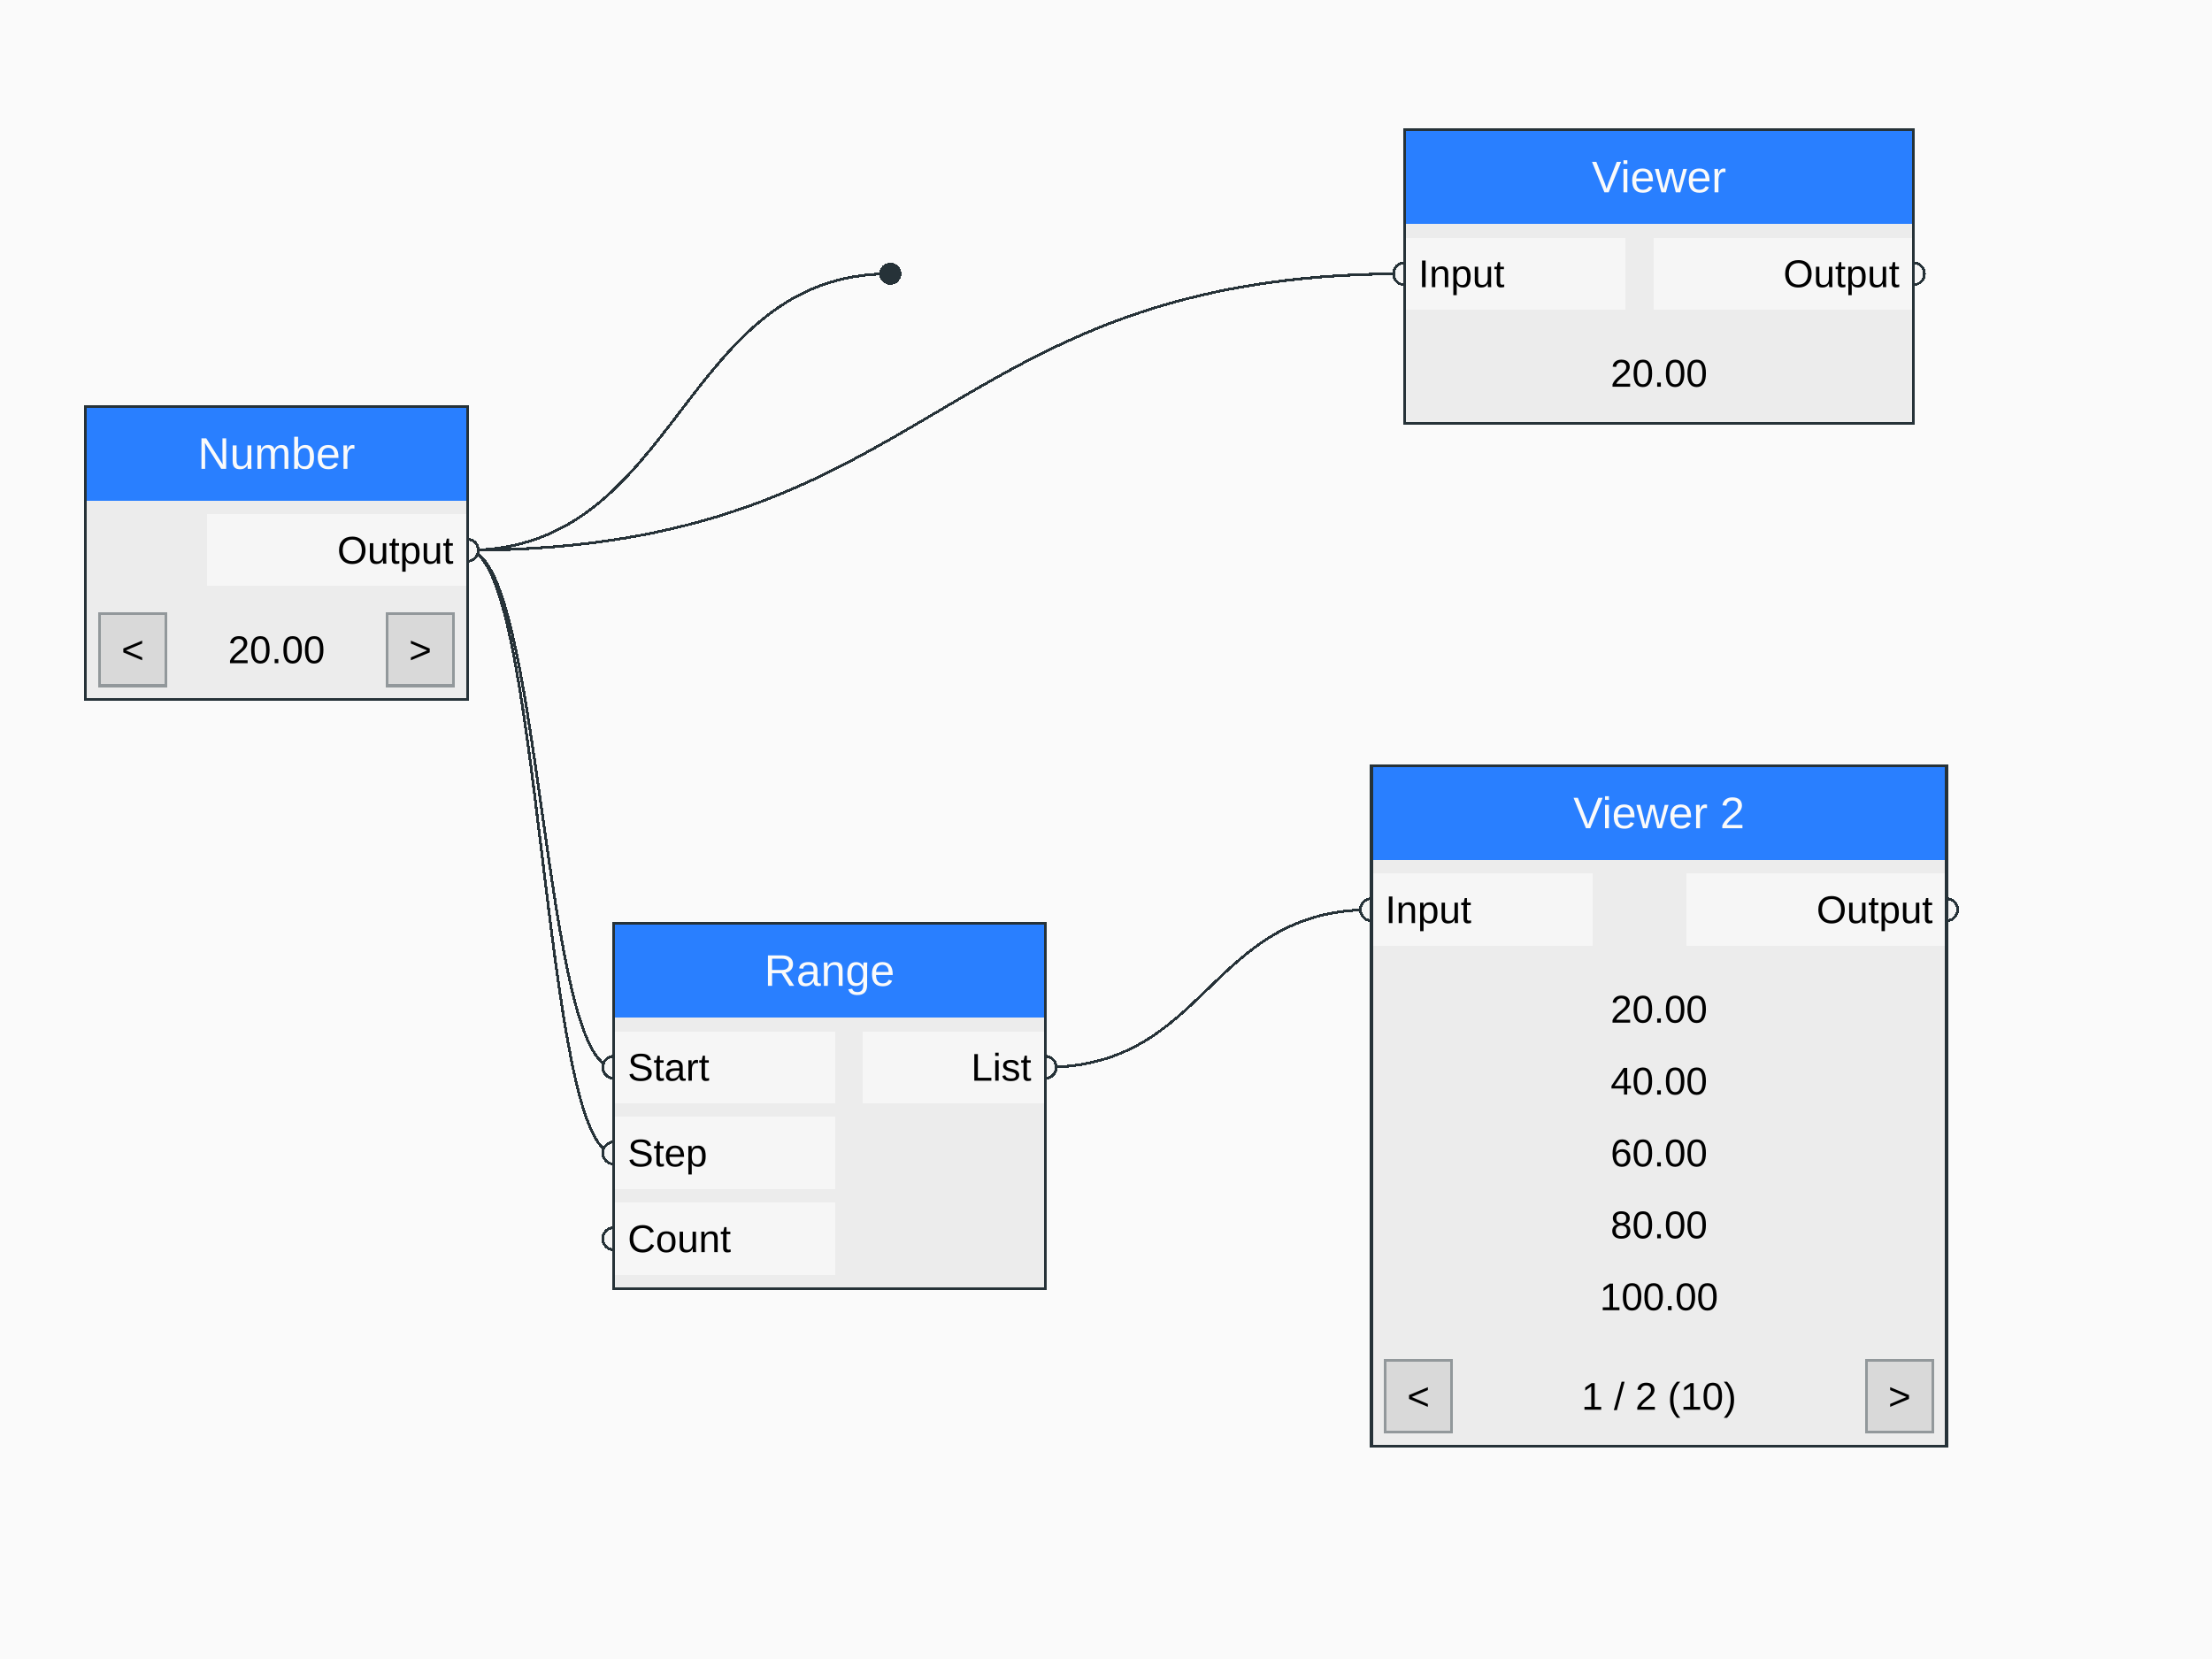
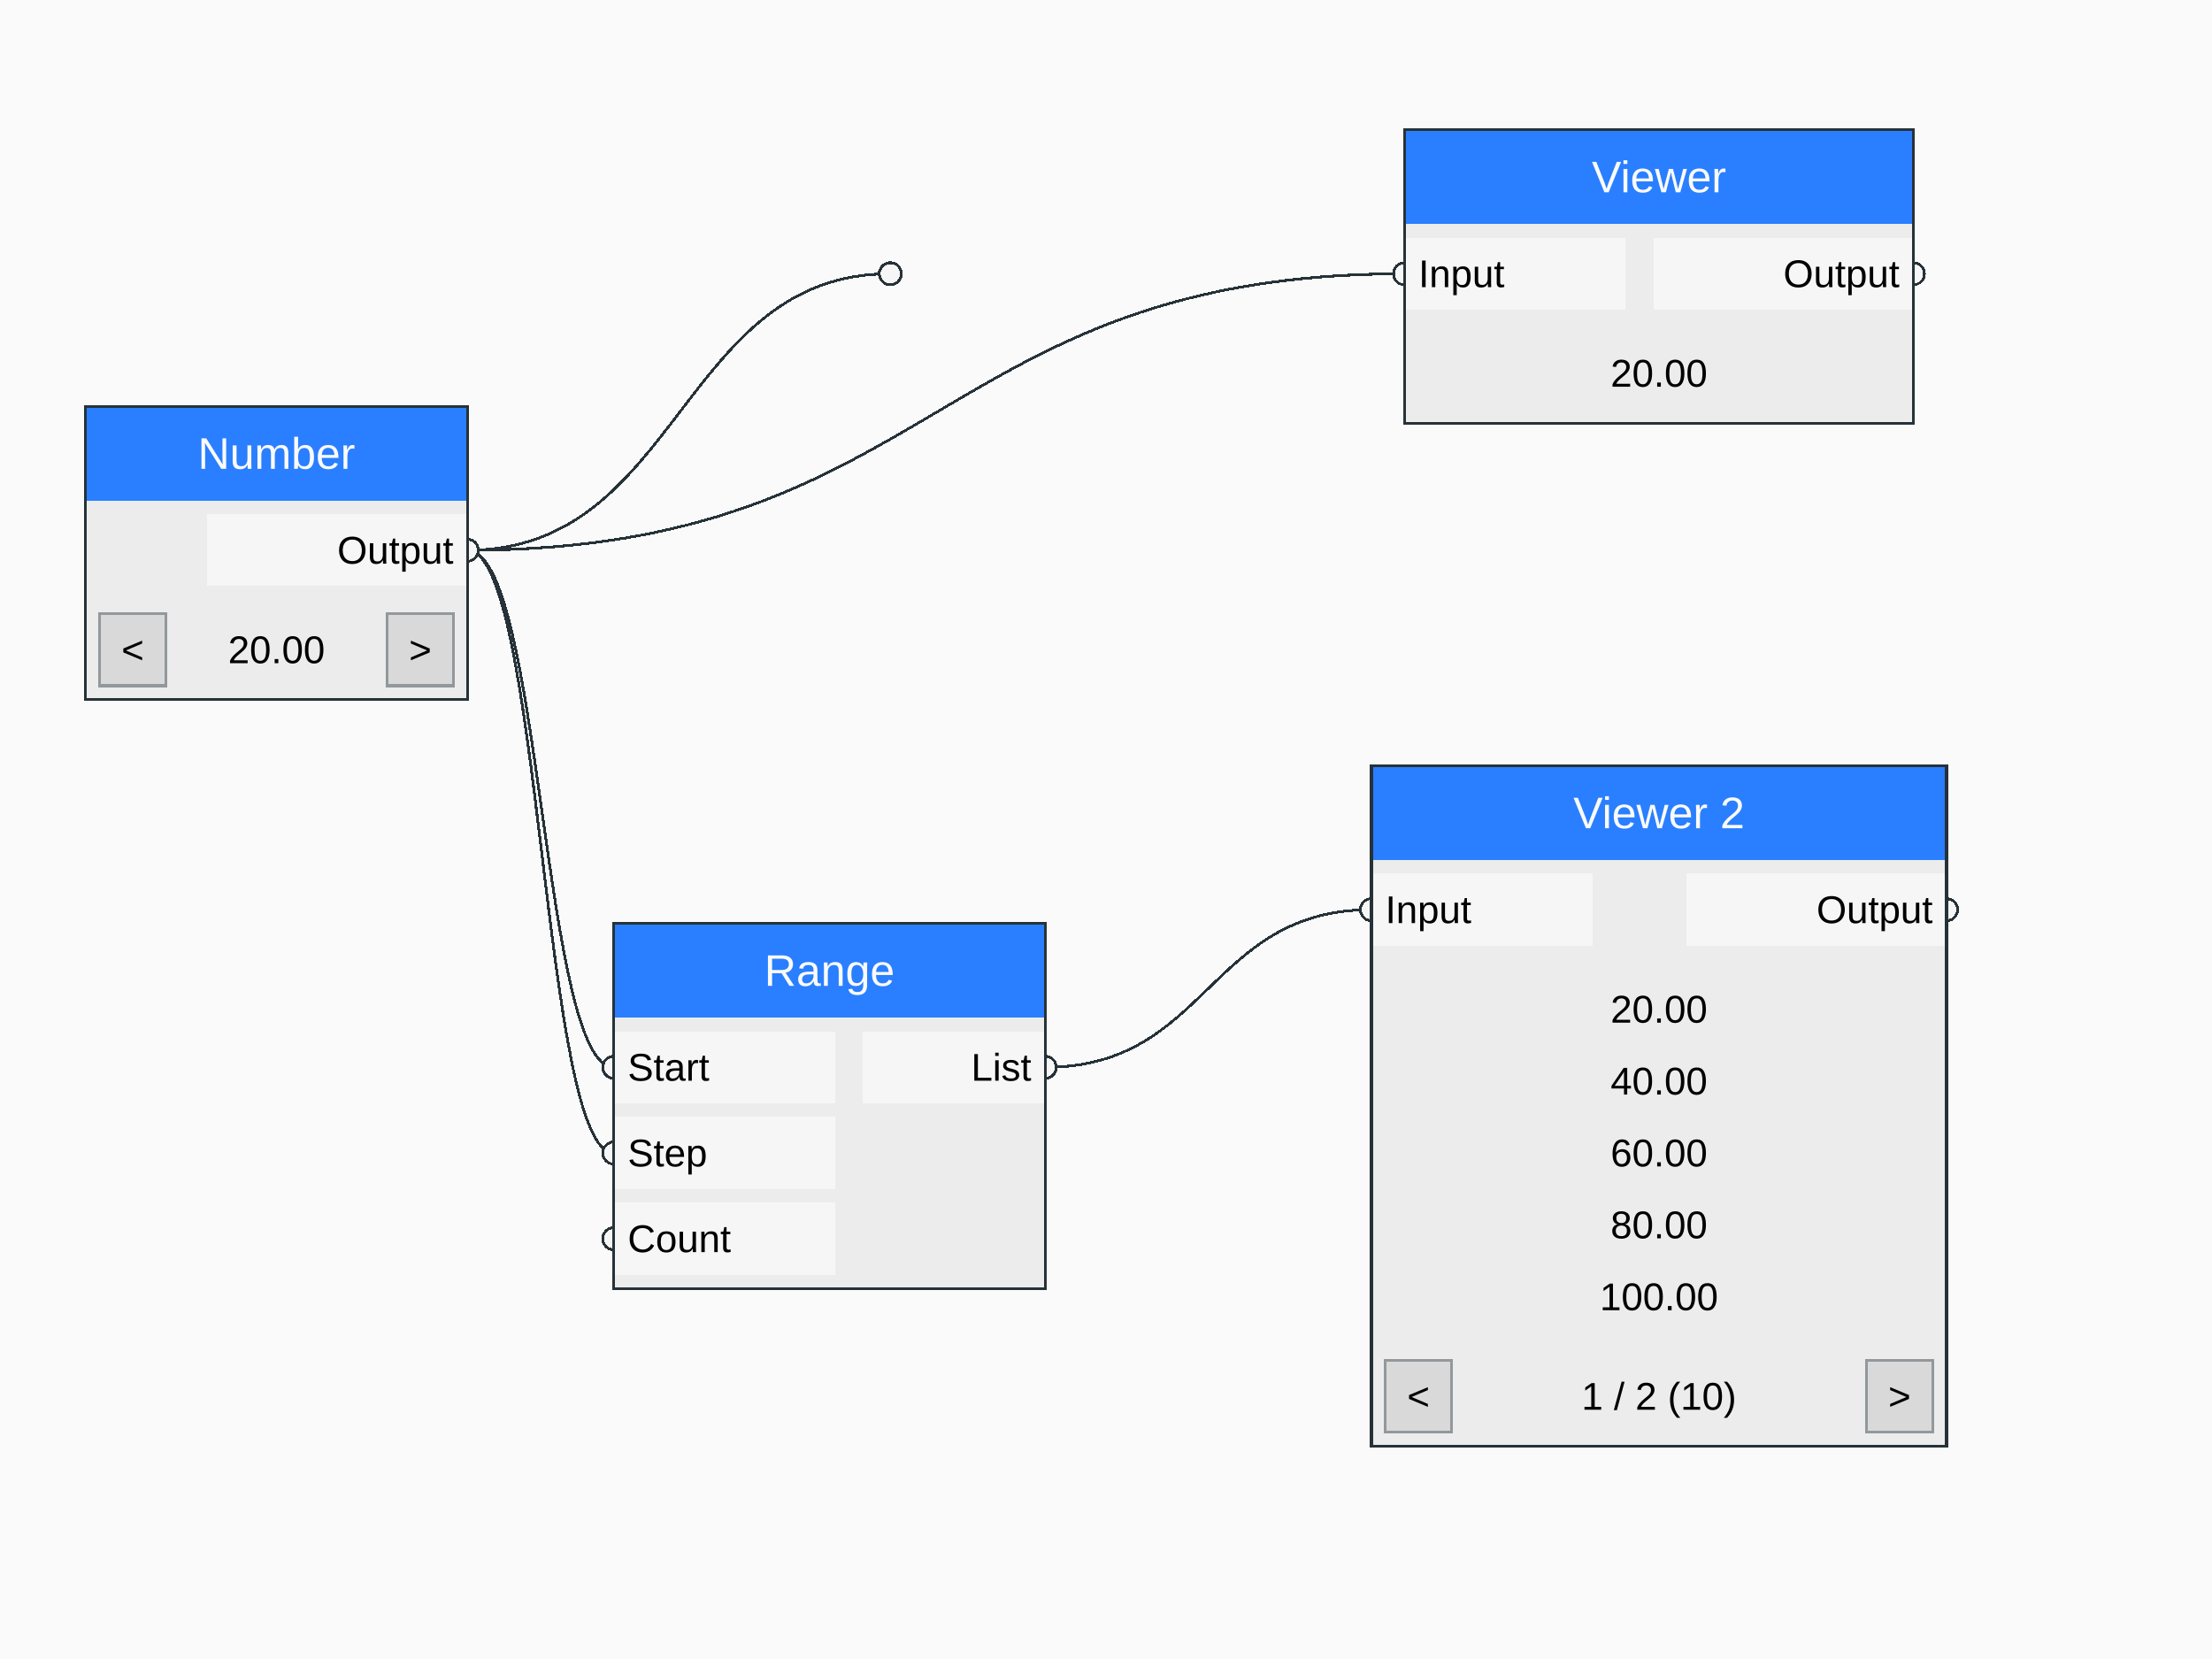
<svg xmlns="http://www.w3.org/2000/svg" version="1.1" width="800" height="600" shape-rendering="crispEdges">
  <rect x="0" y="0" width="800" height="600" style="fill:rgb(250,250,250);" />
  <path d="M169,199 C196,199 196,386 222,386" style="fill:none;stroke-width:1px;stroke:rgb(38,50,56);" />
  <path d="M169,199 C196,199 196,417 222,417" style="fill:none;stroke-width:1px;stroke:rgb(38,50,56);" />
  <path d="M169,199 C339,199 339,99 508,99" style="fill:none;stroke-width:1px;stroke:rgb(38,50,56);" />
  <path d="M378,386 C437,386 437,329 496,329" style="fill:none;stroke-width:1px;stroke:rgb(38,50,56);" />
  <path d="M169,199 C246,199 246,99 322,99" style="fill:none;stroke-width:1px;stroke:rgb(38,50,56);" />
-   <ellipse cx="322" cy="99" rx="4" ry="4" style="fill:rgb(38,50,56);" />
+   <ellipse cx="322" cy="99" rx="4" ry="4" style="fill:rgb(246,246,246);" />
+   <ellipse cx="322" cy="99" rx="4" ry="4" style="fill:none;stroke-width:1px;stroke:rgb(38,50,56);" />
  <rect x="31" y="147" width="138" height="34" style="fill:rgb(41,127,255);" />
  <text x="100" y="164" dominant-baseline="central" text-anchor="middle" style="fill:rgb(250,250,250);font-family:Arial;font-size:16px;">Number</text>
  <rect x="31" y="181" width="138" height="36" style="fill:rgb(236,236,236);" />
  <ellipse cx="169" cy="199" rx="4" ry="4" style="fill:rgb(246,246,246);" />
  <ellipse cx="169" cy="199" rx="4" ry="4" style="fill:none;stroke-width:1px;stroke:rgb(38,50,56);" />
  <rect x="75" y="186" width="94" height="26" style="fill:rgb(246,246,246);" />
  <text x="164" y="199" dominant-baseline="central" text-anchor="end" style="fill:rgb(0,0,0);font-family:Arial;font-size:14px;">Output</text>
  <rect x="31" y="217" width="138" height="36" style="fill:rgb(236,236,236);" />
  <text x="100" y="235" dominant-baseline="central" text-anchor="middle" style="fill:rgb(0,0,0);font-family:Arial;font-size:14px;">20.00</text>
  <rect x="36" y="222" width="24" height="26" style="fill:rgb(217,217,217);" />
  <text x="48" y="235" dominant-baseline="central" text-anchor="middle" style="fill:rgb(0,0,0);font-family:Arial;font-size:14px;">&lt;</text>
  <rect x="36" y="222" width="24" height="26" style="fill:none;stroke-width:1px;stroke:rgb(146,152,155);" />
  <rect x="140" y="222" width="24" height="26" style="fill:rgb(217,217,217);" />
  <text x="152" y="235" dominant-baseline="central" text-anchor="middle" style="fill:rgb(0,0,0);font-family:Arial;font-size:14px;">&gt;</text>
  <rect x="140" y="222" width="24" height="26" style="fill:none;stroke-width:1px;stroke:rgb(146,152,155);" />
  <rect x="31" y="147" width="138" height="106" style="fill:none;stroke-width:1px;stroke:rgb(38,50,56);" />
  <rect x="222" y="334" width="156" height="34" style="fill:rgb(41,127,255);" />
  <text x="300" y="351" dominant-baseline="central" text-anchor="middle" style="fill:rgb(250,250,250);font-family:Arial;font-size:16px;">Range</text>
  <rect x="222" y="368" width="156" height="98" style="fill:rgb(236,236,236);" />
  <ellipse cx="222" cy="386" rx="4" ry="4" style="fill:rgb(246,246,246);" />
  <ellipse cx="222" cy="386" rx="4" ry="4" style="fill:none;stroke-width:1px;stroke:rgb(38,50,56);" />
  <rect x="222" y="373" width="80" height="26" style="fill:rgb(246,246,246);" />
  <text x="227" y="386" dominant-baseline="central" text-anchor="start" style="fill:rgb(0,0,0);font-family:Arial;font-size:14px;">Start</text>
  <ellipse cx="222" cy="417" rx="4" ry="4" style="fill:rgb(246,246,246);" />
  <ellipse cx="222" cy="417" rx="4" ry="4" style="fill:none;stroke-width:1px;stroke:rgb(38,50,56);" />
  <rect x="222" y="404" width="80" height="26" style="fill:rgb(246,246,246);" />
  <text x="227" y="417" dominant-baseline="central" text-anchor="start" style="fill:rgb(0,0,0);font-family:Arial;font-size:14px;">Step</text>
  <ellipse cx="222" cy="448" rx="4" ry="4" style="fill:rgb(246,246,246);" />
  <ellipse cx="222" cy="448" rx="4" ry="4" style="fill:none;stroke-width:1px;stroke:rgb(38,50,56);" />
  <rect x="222" y="435" width="80" height="26" style="fill:rgb(246,246,246);" />
  <text x="227" y="448" dominant-baseline="central" text-anchor="start" style="fill:rgb(0,0,0);font-family:Arial;font-size:14px;">Count</text>
  <ellipse cx="378" cy="386" rx="4" ry="4" style="fill:rgb(246,246,246);" />
  <ellipse cx="378" cy="386" rx="4" ry="4" style="fill:none;stroke-width:1px;stroke:rgb(38,50,56);" />
  <rect x="312" y="373" width="66" height="26" style="fill:rgb(246,246,246);" />
  <text x="373" y="386" dominant-baseline="central" text-anchor="end" style="fill:rgb(0,0,0);font-family:Arial;font-size:14px;">List</text>
  <rect x="222" y="334" width="156" height="132" style="fill:none;stroke-width:1px;stroke:rgb(38,50,56);" />
  <rect x="508" y="47" width="184" height="34" style="fill:rgb(41,127,255);" />
  <text x="600" y="64" dominant-baseline="central" text-anchor="middle" style="fill:rgb(250,250,250);font-family:Arial;font-size:16px;">Viewer</text>
  <rect x="508" y="81" width="184" height="36" style="fill:rgb(236,236,236);" />
  <ellipse cx="508" cy="99" rx="4" ry="4" style="fill:rgb(246,246,246);" />
  <ellipse cx="508" cy="99" rx="4" ry="4" style="fill:none;stroke-width:1px;stroke:rgb(38,50,56);" />
  <rect x="508" y="86" width="80" height="26" style="fill:rgb(246,246,246);" />
  <text x="513" y="99" dominant-baseline="central" text-anchor="start" style="fill:rgb(0,0,0);font-family:Arial;font-size:14px;">Input</text>
  <ellipse cx="692" cy="99" rx="4" ry="4" style="fill:rgb(246,246,246);" />
  <ellipse cx="692" cy="99" rx="4" ry="4" style="fill:none;stroke-width:1px;stroke:rgb(38,50,56);" />
  <rect x="598" y="86" width="94" height="26" style="fill:rgb(246,246,246);" />
  <text x="687" y="99" dominant-baseline="central" text-anchor="end" style="fill:rgb(0,0,0);font-family:Arial;font-size:14px;">Output</text>
  <rect x="508" y="117" width="184" height="36" style="fill:rgb(236,236,236);" />
  <text x="600" y="135" dominant-baseline="central" text-anchor="middle" style="fill:rgb(0,0,0);font-family:Arial;font-size:14px;">20.00</text>
  <rect x="508" y="47" width="184" height="106" style="fill:none;stroke-width:1px;stroke:rgb(38,50,56);" />
  <rect x="496" y="277" width="208" height="34" style="fill:rgb(41,127,255);" />
  <text x="600" y="294" dominant-baseline="central" text-anchor="middle" style="fill:rgb(250,250,250);font-family:Arial;font-size:16px;">Viewer 2</text>
  <rect x="496" y="311" width="208" height="36" style="fill:rgb(236,236,236);" />
  <ellipse cx="496" cy="329" rx="4" ry="4" style="fill:rgb(246,246,246);" />
  <ellipse cx="496" cy="329" rx="4" ry="4" style="fill:none;stroke-width:1px;stroke:rgb(38,50,56);" />
  <rect x="496" y="316" width="80" height="26" style="fill:rgb(246,246,246);" />
  <text x="501" y="329" dominant-baseline="central" text-anchor="start" style="fill:rgb(0,0,0);font-family:Arial;font-size:14px;">Input</text>
  <ellipse cx="704" cy="329" rx="4" ry="4" style="fill:rgb(246,246,246);" />
  <ellipse cx="704" cy="329" rx="4" ry="4" style="fill:none;stroke-width:1px;stroke:rgb(38,50,56);" />
  <rect x="610" y="316" width="94" height="26" style="fill:rgb(246,246,246);" />
  <text x="699" y="329" dominant-baseline="central" text-anchor="end" style="fill:rgb(0,0,0);font-family:Arial;font-size:14px;">Output</text>
  <rect x="496" y="347" width="208" height="140" style="fill:rgb(236,236,236);" />
  <text x="600" y="365" dominant-baseline="central" text-anchor="middle" style="fill:rgb(0,0,0);font-family:Arial;font-size:14px;">20.00</text>
  <text x="600" y="391" dominant-baseline="central" text-anchor="middle" style="fill:rgb(0,0,0);font-family:Arial;font-size:14px;">40.00</text>
  <text x="600" y="417" dominant-baseline="central" text-anchor="middle" style="fill:rgb(0,0,0);font-family:Arial;font-size:14px;">60.00</text>
  <text x="600" y="443" dominant-baseline="central" text-anchor="middle" style="fill:rgb(0,0,0);font-family:Arial;font-size:14px;">80.00</text>
  <text x="600" y="469" dominant-baseline="central" text-anchor="middle" style="fill:rgb(0,0,0);font-family:Arial;font-size:14px;">100.00</text>
  <rect x="496" y="487" width="208" height="36" style="fill:rgb(236,236,236);" />
  <text x="600" y="505" dominant-baseline="central" text-anchor="middle" style="fill:rgb(0,0,0);font-family:Arial;font-size:14px;">1 / 2 (10)</text>
  <rect x="501" y="492" width="24" height="26" style="fill:rgb(217,217,217);" />
  <text x="513" y="505" dominant-baseline="central" text-anchor="middle" style="fill:rgb(0,0,0);font-family:Arial;font-size:14px;">&lt;</text>
  <rect x="501" y="492" width="24" height="26" style="fill:none;stroke-width:1px;stroke:rgb(146,152,155);" />
  <rect x="675" y="492" width="24" height="26" style="fill:rgb(217,217,217);" />
  <text x="687" y="505" dominant-baseline="central" text-anchor="middle" style="fill:rgb(0,0,0);font-family:Arial;font-size:14px;">&gt;</text>
  <rect x="675" y="492" width="24" height="26" style="fill:none;stroke-width:1px;stroke:rgb(146,152,155);" />
  <rect x="496" y="277" width="208" height="246" style="fill:none;stroke-width:1px;stroke:rgb(38,50,56);" />
</svg>
